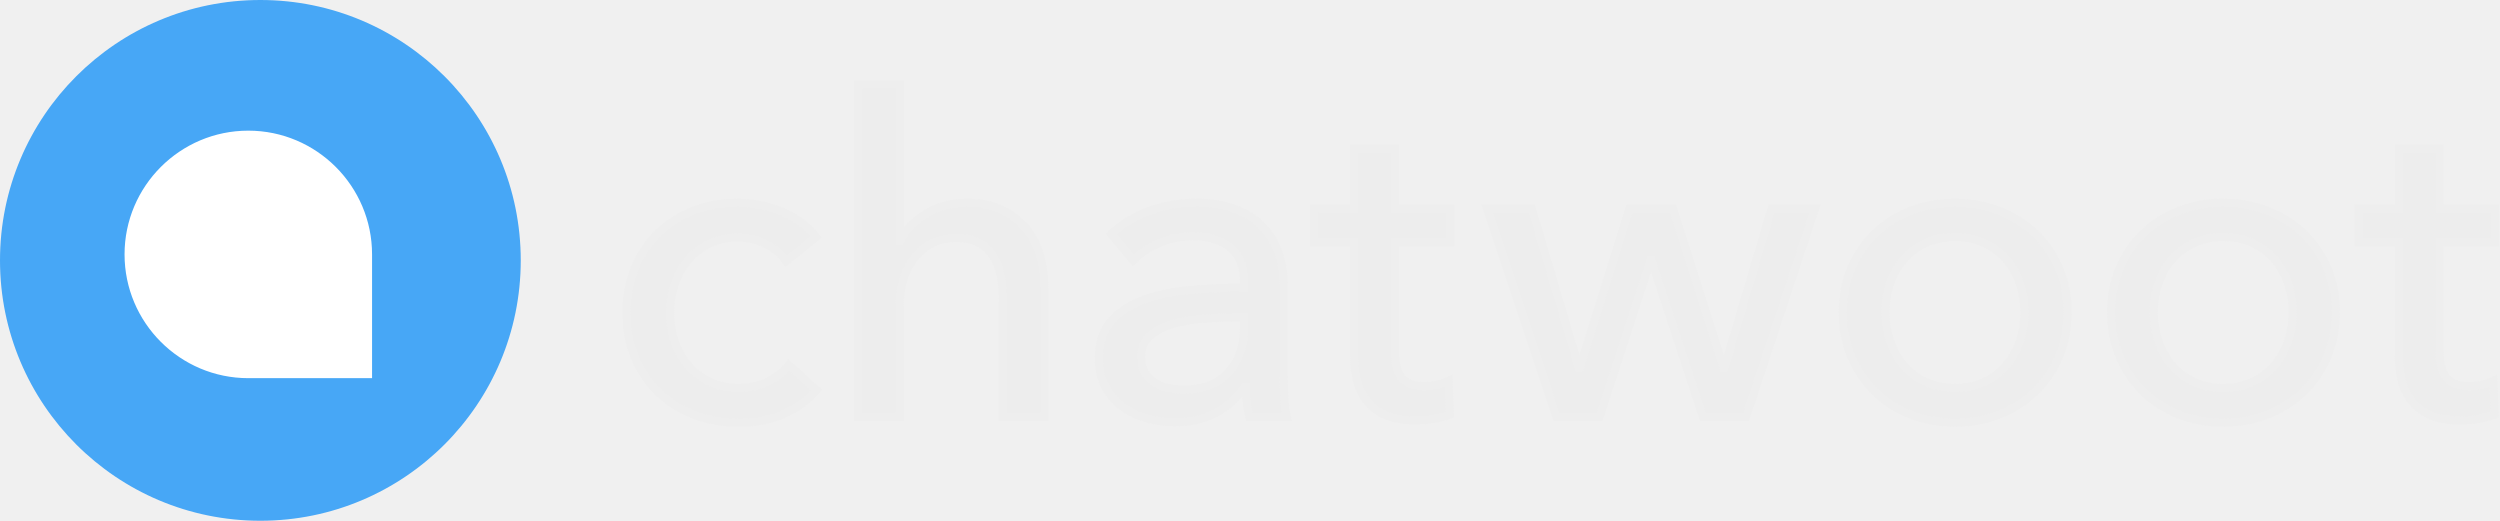
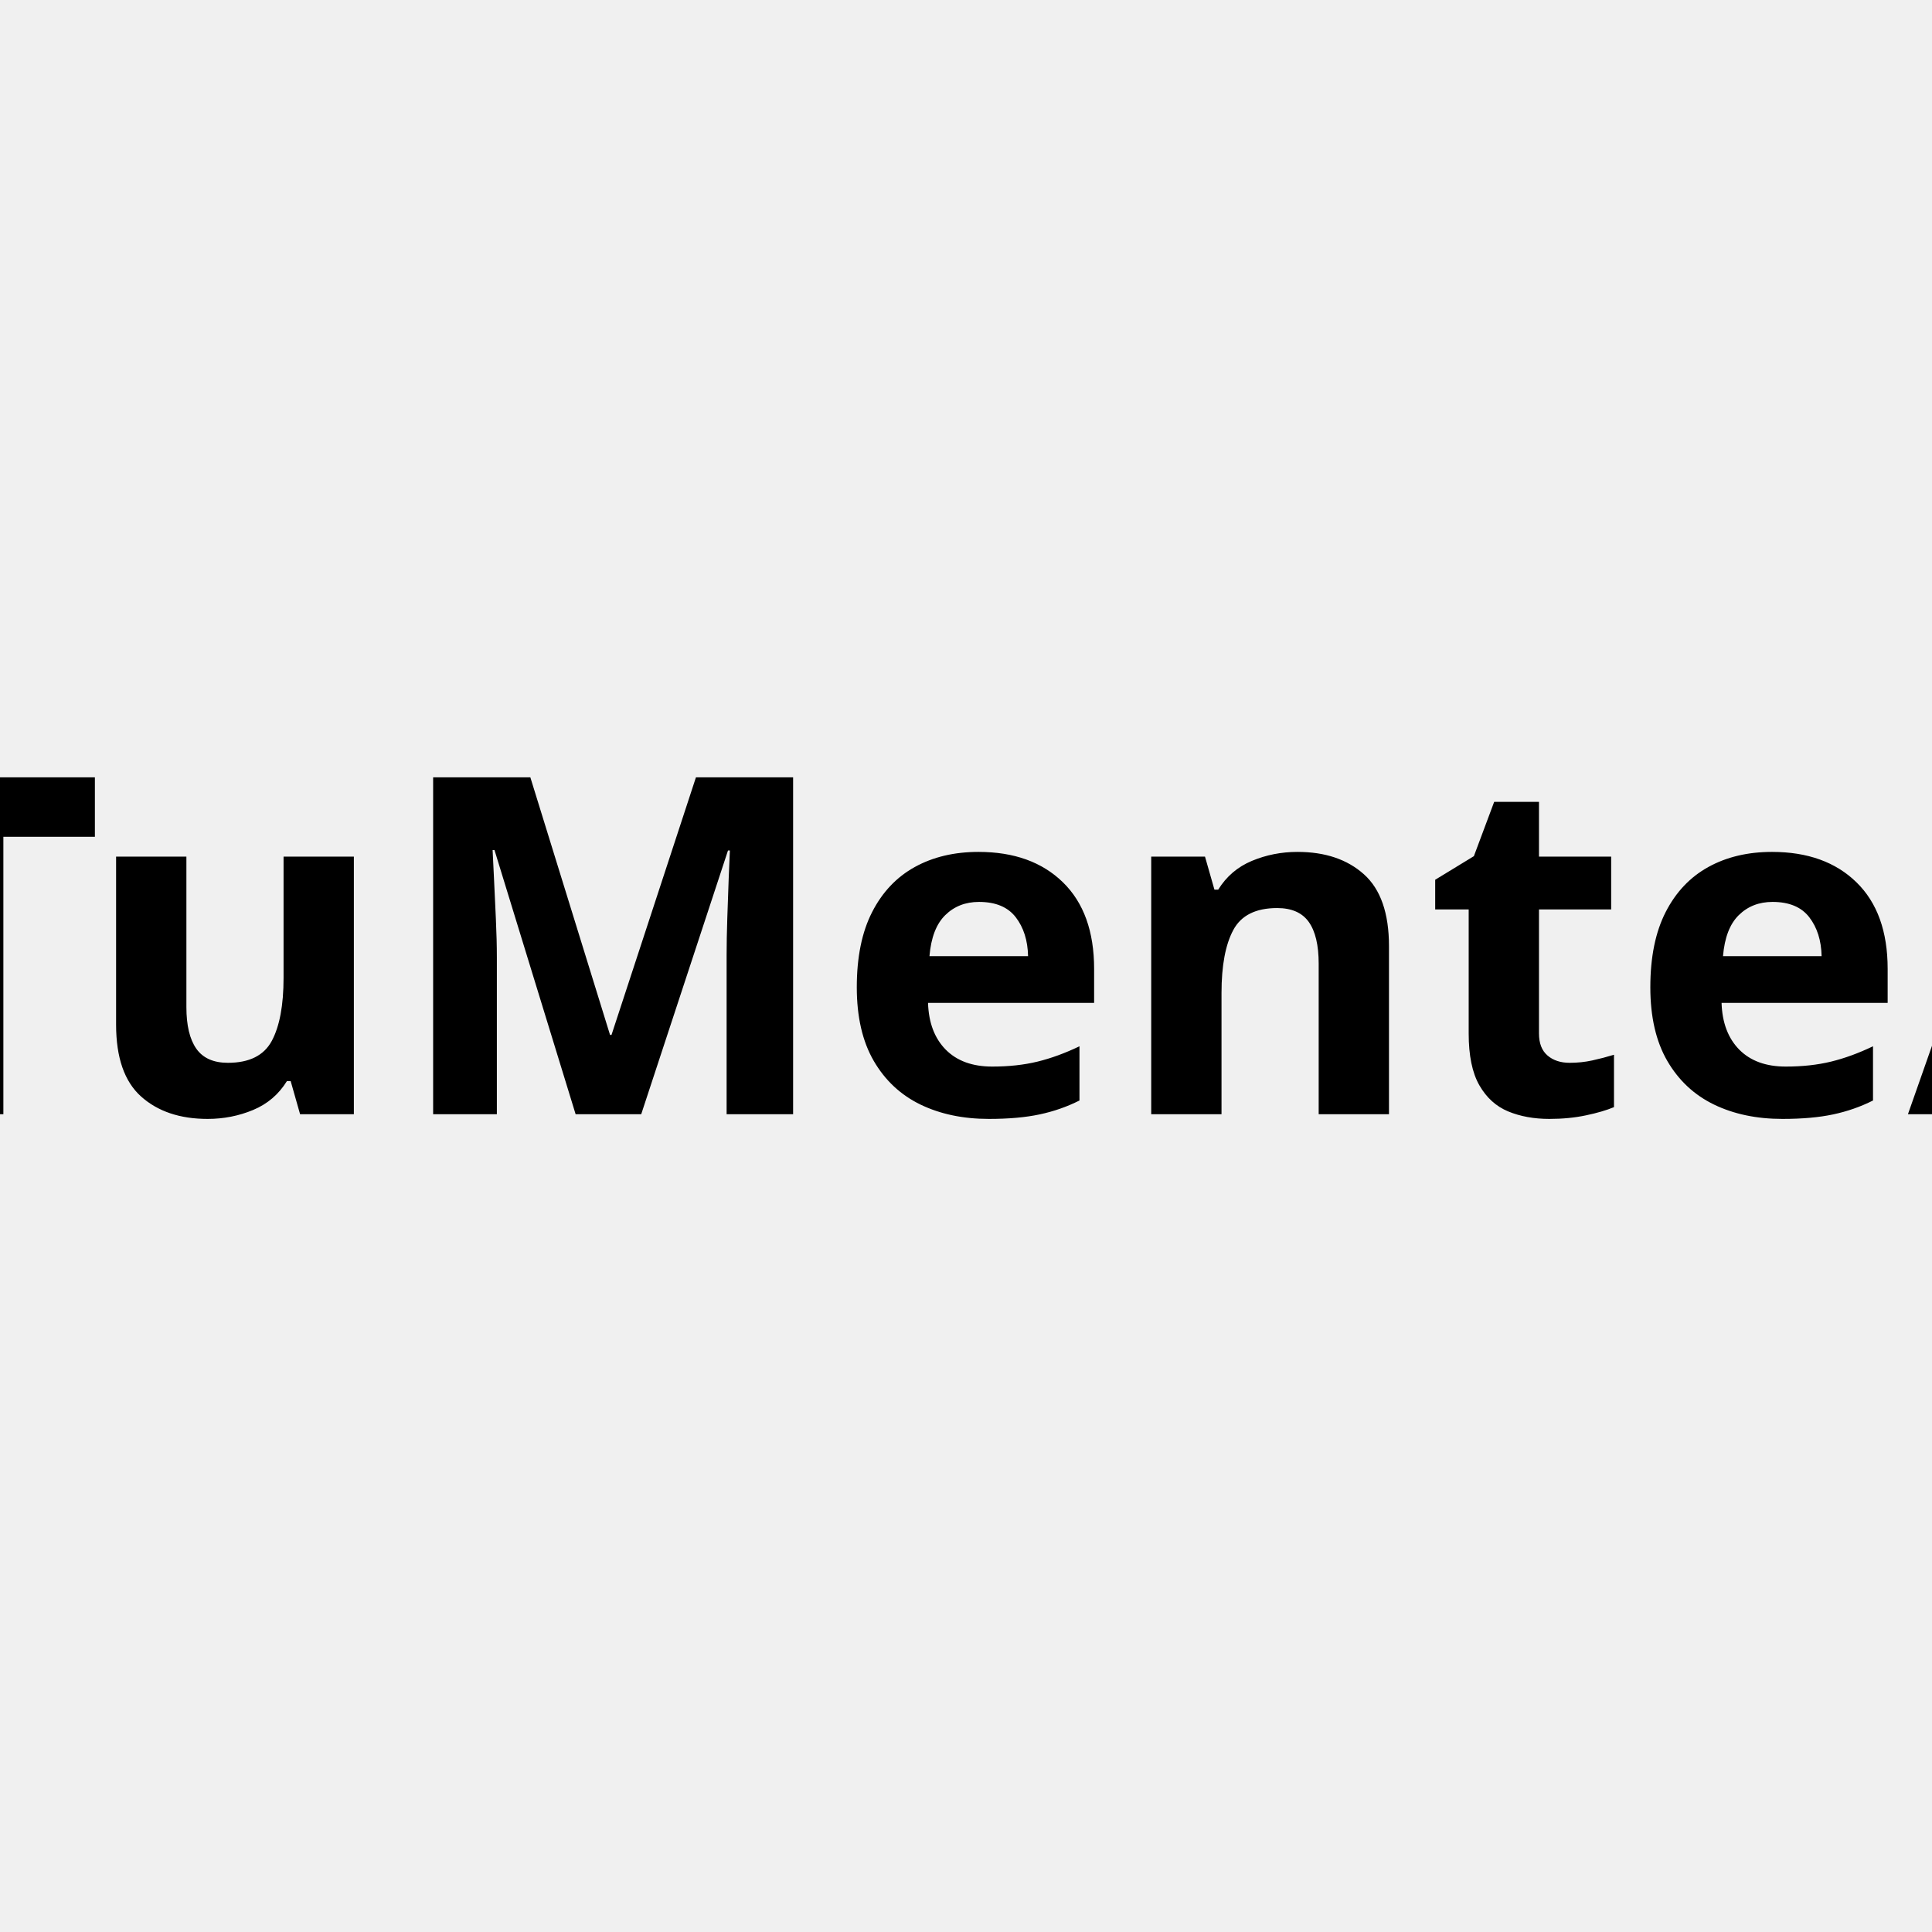
- <svg xmlns="http://www.w3.org/2000/svg" width="2458px" height="512px" viewBox="0 0 2458 512" version="1.1">
-   <g id="Page-1" stroke="none" stroke-width="1" fill="none" fill-rule="evenodd">
-     <g id="logo" fill-rule="nonzero">
-       <g id="woot-log">
-         <circle id="Oval" fill="#47A7F6" cx="256" cy="256" r="256" />
-         <path d="M362.808,368.808 L244.123,368.808 C178.699,368.808 125.457,315.562 125.457,250.122 C125.457,184.703 178.699,131.457 244.124,131.457 C309.565,131.457 362.808,184.703 362.808,250.122 L362.808,368.808 Z" id="Fill-1" stroke="#FFFFFF" stroke-width="6" fill="#FFFFFF" />
-       </g>
-       <path d="M772.982,256.848 C768.658,250.217 762.171,244.667 753.522,240.198 C744.872,235.73 735.647,233.495 725.844,233.495 C715.177,233.495 705.735,235.513 697.518,239.55 C689.302,243.586 682.31,248.992 676.544,255.767 C670.778,262.542 666.381,270.398 663.354,279.336 C660.327,288.273 658.813,297.643 658.813,307.446 C658.813,317.248 660.327,326.618 663.354,335.555 C666.381,344.493 670.778,352.349 676.544,359.124 C682.31,365.899 689.374,371.305 697.735,375.341 C706.095,379.378 715.609,381.396 726.277,381.396 C736.656,381.396 746.098,379.378 754.603,375.341 C763.108,371.305 770.099,365.827 775.577,358.908 L802.822,383.558 C794.173,393.649 783.361,401.505 770.387,407.127 C757.414,412.749 742.71,415.56 726.277,415.56 C710.42,415.56 695.789,412.965 682.382,407.776 C668.976,402.586 657.372,395.307 647.569,385.937 C637.767,376.567 630.055,365.251 624.433,351.989 C618.811,338.727 616,323.879 616,307.446 C616,291.3 618.739,276.597 624.217,263.335 C629.695,250.073 637.335,238.685 647.137,229.171 C656.939,219.657 668.544,212.305 681.95,207.115 C695.356,201.926 709.843,199.331 725.412,199.331 C739.827,199.331 754.17,202.214 768.441,207.98 C782.713,213.746 794.028,222.107 802.389,233.063 L772.982,256.848 Z M885.421,236.09 C890.322,225.999 898.683,217.35 910.504,210.143 C922.324,202.935 935.586,199.331 950.29,199.331 C963.552,199.331 974.94,201.565 984.454,206.034 C993.968,210.503 1001.896,216.485 1008.239,223.981 C1014.582,231.477 1019.267,240.27 1022.294,250.361 C1025.321,260.452 1026.835,271.263 1026.835,282.795 L1026.835,409.938 L986.184,409.938 L986.184,296.634 C986.184,288.273 985.535,280.345 984.238,272.849 C982.94,265.353 980.562,258.722 977.102,252.956 C973.643,247.19 968.958,242.577 963.047,239.117 C957.137,235.658 949.425,233.928 939.911,233.928 C923.766,233.928 910.504,240.054 900.125,252.307 C889.746,264.56 884.556,280.921 884.556,301.391 L884.556,409.938 L843.905,409.938 L843.905,83 L884.556,83 L884.556,236.09 L885.421,236.09 Z M1223.171,277.174 C1223.171,261.893 1218.558,250.577 1209.332,243.226 C1200.106,235.874 1187.853,232.198 1172.573,232.198 C1161.041,232.198 1150.157,234.432 1139.923,238.901 C1129.688,243.37 1121.111,249.064 1114.191,255.983 L1092.568,230.036 C1102.659,220.522 1114.984,213.026 1129.544,207.548 C1144.103,202.07 1159.743,199.331 1176.465,199.331 C1191.169,199.331 1203.926,201.421 1214.738,205.602 C1225.549,209.782 1234.415,215.476 1241.334,222.684 C1248.253,229.892 1253.443,238.396 1256.902,248.199 C1260.362,258.001 1262.092,268.524 1262.092,279.768 L1262.092,369.287 C1262.092,376.206 1262.308,383.486 1262.741,391.126 C1263.173,398.766 1263.966,405.037 1265.119,409.938 L1228.36,409.938 C1226.054,400.136 1224.9,390.333 1224.9,380.531 L1223.603,380.531 C1216.107,391.487 1206.665,399.991 1195.277,406.046 C1183.889,412.1 1170.411,415.128 1154.842,415.128 C1146.77,415.128 1138.337,414.046 1129.544,411.884 C1120.75,409.722 1112.75,406.19 1105.542,401.289 C1098.334,396.388 1092.352,389.901 1087.595,381.828 C1082.838,373.756 1080.46,363.809 1080.46,351.989 C1080.46,336.42 1084.64,324.095 1093.001,315.014 C1101.362,305.932 1112.317,299.013 1125.868,294.256 C1139.418,289.499 1154.698,286.399 1171.708,284.958 C1188.718,283.516 1205.872,282.795 1223.171,282.795 L1223.171,277.174 Z M1213.224,312.203 C1203.133,312.203 1192.682,312.635 1181.871,313.5 C1171.059,314.365 1161.257,316.095 1152.464,318.689 C1143.67,321.284 1136.391,325.176 1130.625,330.366 C1124.859,335.555 1121.976,342.475 1121.976,351.124 C1121.976,357.178 1123.201,362.224 1125.651,366.26 C1128.102,370.296 1131.345,373.612 1135.382,376.206 C1139.418,378.801 1143.887,380.603 1148.788,381.612 C1153.689,382.621 1158.734,383.126 1163.924,383.126 C1182.952,383.126 1197.584,377.432 1207.818,366.044 C1218.053,354.655 1223.171,340.312 1223.171,323.014 L1223.171,312.203 L1213.224,312.203 Z M1425.993,238.252 L1371.504,238.252 L1371.504,345.069 C1371.504,357.467 1373.81,366.332 1378.423,371.666 C1383.036,376.999 1390.388,379.666 1400.478,379.666 C1404.226,379.666 1408.263,379.234 1412.587,378.369 C1416.912,377.504 1420.804,376.206 1424.264,374.477 L1425.561,407.776 C1420.66,409.506 1415.254,410.875 1409.344,411.884 C1403.433,412.893 1397.307,413.398 1390.964,413.398 C1371.648,413.398 1356.872,408.064 1346.637,397.397 C1336.402,386.729 1331.285,370.729 1331.285,349.394 L1331.285,238.252 L1291.931,238.252 L1291.931,204.953 L1331.285,204.953 L1331.285,146.139 L1371.504,146.139 L1371.504,204.953 L1425.993,204.953 L1425.993,238.252 Z M1506.078,204.953 L1552.351,361.503 L1553.216,361.503 L1602.083,204.953 L1644.897,204.953 L1694.629,361.503 L1695.494,361.503 L1741.767,204.953 L1784.581,204.953 L1716.685,409.938 L1674.304,409.938 L1623.706,255.983 L1622.841,255.983 L1572.676,409.938 L1530.295,409.938 L1461.967,204.953 L1506.078,204.953 Z M2032.811,307.013 C2032.811,322.87 2030,337.429 2024.378,350.691 C2018.756,363.953 2010.972,375.413 2001.026,385.072 C1991.079,394.73 1979.331,402.226 1965.78,407.56 C1952.23,412.893 1937.671,415.56 1922.102,415.56 C1906.534,415.56 1891.974,412.893 1878.424,407.56 C1864.873,402.226 1853.197,394.73 1843.395,385.072 C1833.592,375.413 1825.88,363.953 1820.258,350.691 C1814.636,337.429 1811.825,322.87 1811.825,307.013 C1811.825,291.156 1814.636,276.669 1820.258,263.551 C1825.88,250.433 1833.592,239.117 1843.395,229.603 C1853.197,220.089 1864.873,212.665 1878.424,207.332 C1891.974,201.998 1906.534,199.331 1922.102,199.331 C1937.671,199.331 1952.23,201.998 1965.78,207.332 C1979.331,212.665 1991.079,220.089 2001.026,229.603 C2010.972,239.117 2018.756,250.433 2024.378,263.551 C2030,276.669 2032.811,291.156 2032.811,307.013 Z M1990.43,307.013 C1990.43,297.211 1988.917,287.841 1985.89,278.903 C1982.862,269.966 1978.466,262.11 1972.7,255.334 C1966.934,248.559 1959.798,243.154 1951.293,239.117 C1942.788,235.081 1933.058,233.063 1922.102,233.063 C1911.146,233.063 1901.416,235.081 1892.911,239.117 C1884.406,243.154 1877.271,248.559 1871.505,255.334 C1865.738,262.11 1861.342,269.966 1858.315,278.903 C1855.287,287.841 1853.774,297.211 1853.774,307.013 C1853.774,316.816 1855.287,326.185 1858.315,335.123 C1861.342,344.06 1865.738,351.989 1871.505,358.908 C1877.271,365.827 1884.406,371.305 1892.911,375.341 C1901.416,379.378 1911.146,381.396 1922.102,381.396 C1933.058,381.396 1942.788,379.378 1951.293,375.341 C1959.798,371.305 1966.934,365.827 1972.7,358.908 C1978.466,351.989 1982.862,344.06 1985.89,335.123 C1988.917,326.185 1990.43,316.816 1990.43,307.013 Z M2296.611,307.013 C2296.611,322.87 2293.8,337.429 2288.178,350.691 C2282.556,363.953 2274.771,375.413 2264.825,385.072 C2254.878,394.73 2243.13,402.226 2229.58,407.56 C2216.029,412.893 2201.47,415.56 2185.901,415.56 C2170.333,415.56 2155.774,412.893 2142.223,407.56 C2128.673,402.226 2116.996,394.73 2107.194,385.072 C2097.392,375.413 2089.68,363.953 2084.058,350.691 C2078.436,337.429 2075.625,322.87 2075.625,307.013 C2075.625,291.156 2078.436,276.669 2084.058,263.551 C2089.68,250.433 2097.392,239.117 2107.194,229.603 C2116.996,220.089 2128.673,212.665 2142.223,207.332 C2155.774,201.998 2170.333,199.331 2185.901,199.331 C2201.47,199.331 2216.029,201.998 2229.58,207.332 C2243.13,212.665 2254.878,220.089 2264.825,229.603 C2274.771,239.117 2282.556,250.433 2288.178,263.551 C2293.8,276.669 2296.611,291.156 2296.611,307.013 Z M2254.23,307.013 C2254.23,297.211 2252.716,287.841 2249.689,278.903 C2246.662,269.966 2242.265,262.11 2236.499,255.334 C2230.733,248.559 2223.597,243.154 2215.092,239.117 C2206.587,235.081 2196.857,233.063 2185.901,233.063 C2174.946,233.063 2165.215,235.081 2156.71,239.117 C2148.205,243.154 2141.07,248.559 2135.304,255.334 C2129.538,262.11 2125.141,269.966 2122.114,278.903 C2119.087,287.841 2117.573,297.211 2117.573,307.013 C2117.573,316.816 2119.087,326.185 2122.114,335.123 C2125.141,344.06 2129.538,351.989 2135.304,358.908 C2141.07,365.827 2148.205,371.305 2156.71,375.341 C2165.215,379.378 2174.946,381.396 2185.901,381.396 C2196.857,381.396 2206.587,379.378 2215.092,375.341 C2223.597,371.305 2230.733,365.827 2236.499,358.908 C2242.265,351.989 2246.662,344.06 2249.689,335.123 C2252.716,326.185 2254.23,316.816 2254.23,307.013 Z M2453.16,238.252 L2398.671,238.252 L2398.671,345.069 C2398.671,357.467 2400.977,366.332 2405.59,371.666 C2410.203,376.999 2417.554,379.666 2427.645,379.666 C2431.393,379.666 2435.429,379.234 2439.754,378.369 C2444.079,377.504 2447.971,376.206 2451.43,374.477 L2452.728,407.776 C2447.827,409.506 2442.421,410.875 2436.511,411.884 C2430.6,412.893 2424.474,413.398 2418.131,413.398 C2398.815,413.398 2384.039,408.064 2373.804,397.397 C2363.569,386.729 2358.452,370.729 2358.452,349.394 L2358.452,238.252 L2319.098,238.252 L2319.098,204.953 L2358.452,204.953 L2358.452,146.139 L2398.671,146.139 L2398.671,204.953 L2453.16,204.953 L2453.16,238.252 Z" id="chatwoot" stroke="#EEEEEE" stroke-width="8" fill="#EDEDED" />
-     </g>
+ <svg xmlns="http://www.w3.org/2000/svg" version="1.1" width="1080" height="1080" viewBox="0 0 1080 1080" xml:space="preserve">
+   <defs>
+ </defs>
+   <rect x="0" y="0" width="100%" height="100%" fill="transparent" />
+   <g transform="matrix(1 0 0 1 540 540)" id="6af032ad-1448-4e27-9405-550ef2dffcde">
+     <rect style="stroke: none; stroke-width: 1; stroke-dasharray: none; stroke-linecap: butt; stroke-dashoffset: 0; stroke-linejoin: miter; stroke-miterlimit: 4; fill: rgb(255,255,255); fill-rule: nonzero; opacity: 1; visibility: hidden;" vector-effect="non-scaling-stroke" x="-540" y="-540" rx="0" ry="0" width="1080" height="1080" />
+   </g>
+   <g transform="matrix(1 0 0 1 540 540)" id="0c60ef09-42ec-41bf-abd6-00576ad7e82d">
+ </g>
+   <g transform="matrix(1 0 0 1 -437.66 540)" id="Oval">
+     <circle style="stroke: rgb(31,194,114); stroke-width: 1; stroke-dasharray: none; stroke-linecap: butt; stroke-dashoffset: 0; stroke-linejoin: miter; stroke-miterlimit: 4; fill: rgb(28,85,41); fill-rule: nonzero; opacity: 1;" vector-effect="non-scaling-stroke" cx="0" cy="0" r="256" />
+   </g>
+   <g transform="matrix(1 0 0 1 -444.19 534.14)">
+     <path style="stroke: rgb(255,255,255); stroke-width: 6; stroke-dasharray: none; stroke-linecap: butt; stroke-dashoffset: 0; stroke-linejoin: miter; stroke-miterlimit: 4; fill: rgb(179,94,94); fill-rule: nonzero; opacity: 1;" vector-effect="non-scaling-stroke" transform=" translate(-244.13, -250.13)" d="M 362.808 368.808 L 244.123 368.808 C 178.699 368.808 125.457 315.562 125.457 250.122 C 125.457 184.703 178.699 131.457 244.124 131.457 C 309.565 131.457 362.808 184.703 362.808 250.122 L 362.808 368.808 Z" stroke-linecap="round" />
+   </g>
+   <g transform="matrix(1.77 0 0 1.77 670.25 540)" style="" id="2352519a-10a1-4e17-9338-816025b0123f">
+     <text xml:space="preserve" font-family="Raleway" font-size="149" font-style="normal" font-weight="900" style="stroke: none; stroke-width: 1; stroke-dasharray: none; stroke-linecap: butt; stroke-dashoffset: 0; stroke-linejoin: miter; stroke-miterlimit: 4; fill: rgb(0,0,0); fill-rule: nonzero; opacity: 1; white-space: pre;">
+       <tspan x="-432" y="46.81">TuMenteAI</tspan>
+     </text>
  </g>
</svg>
